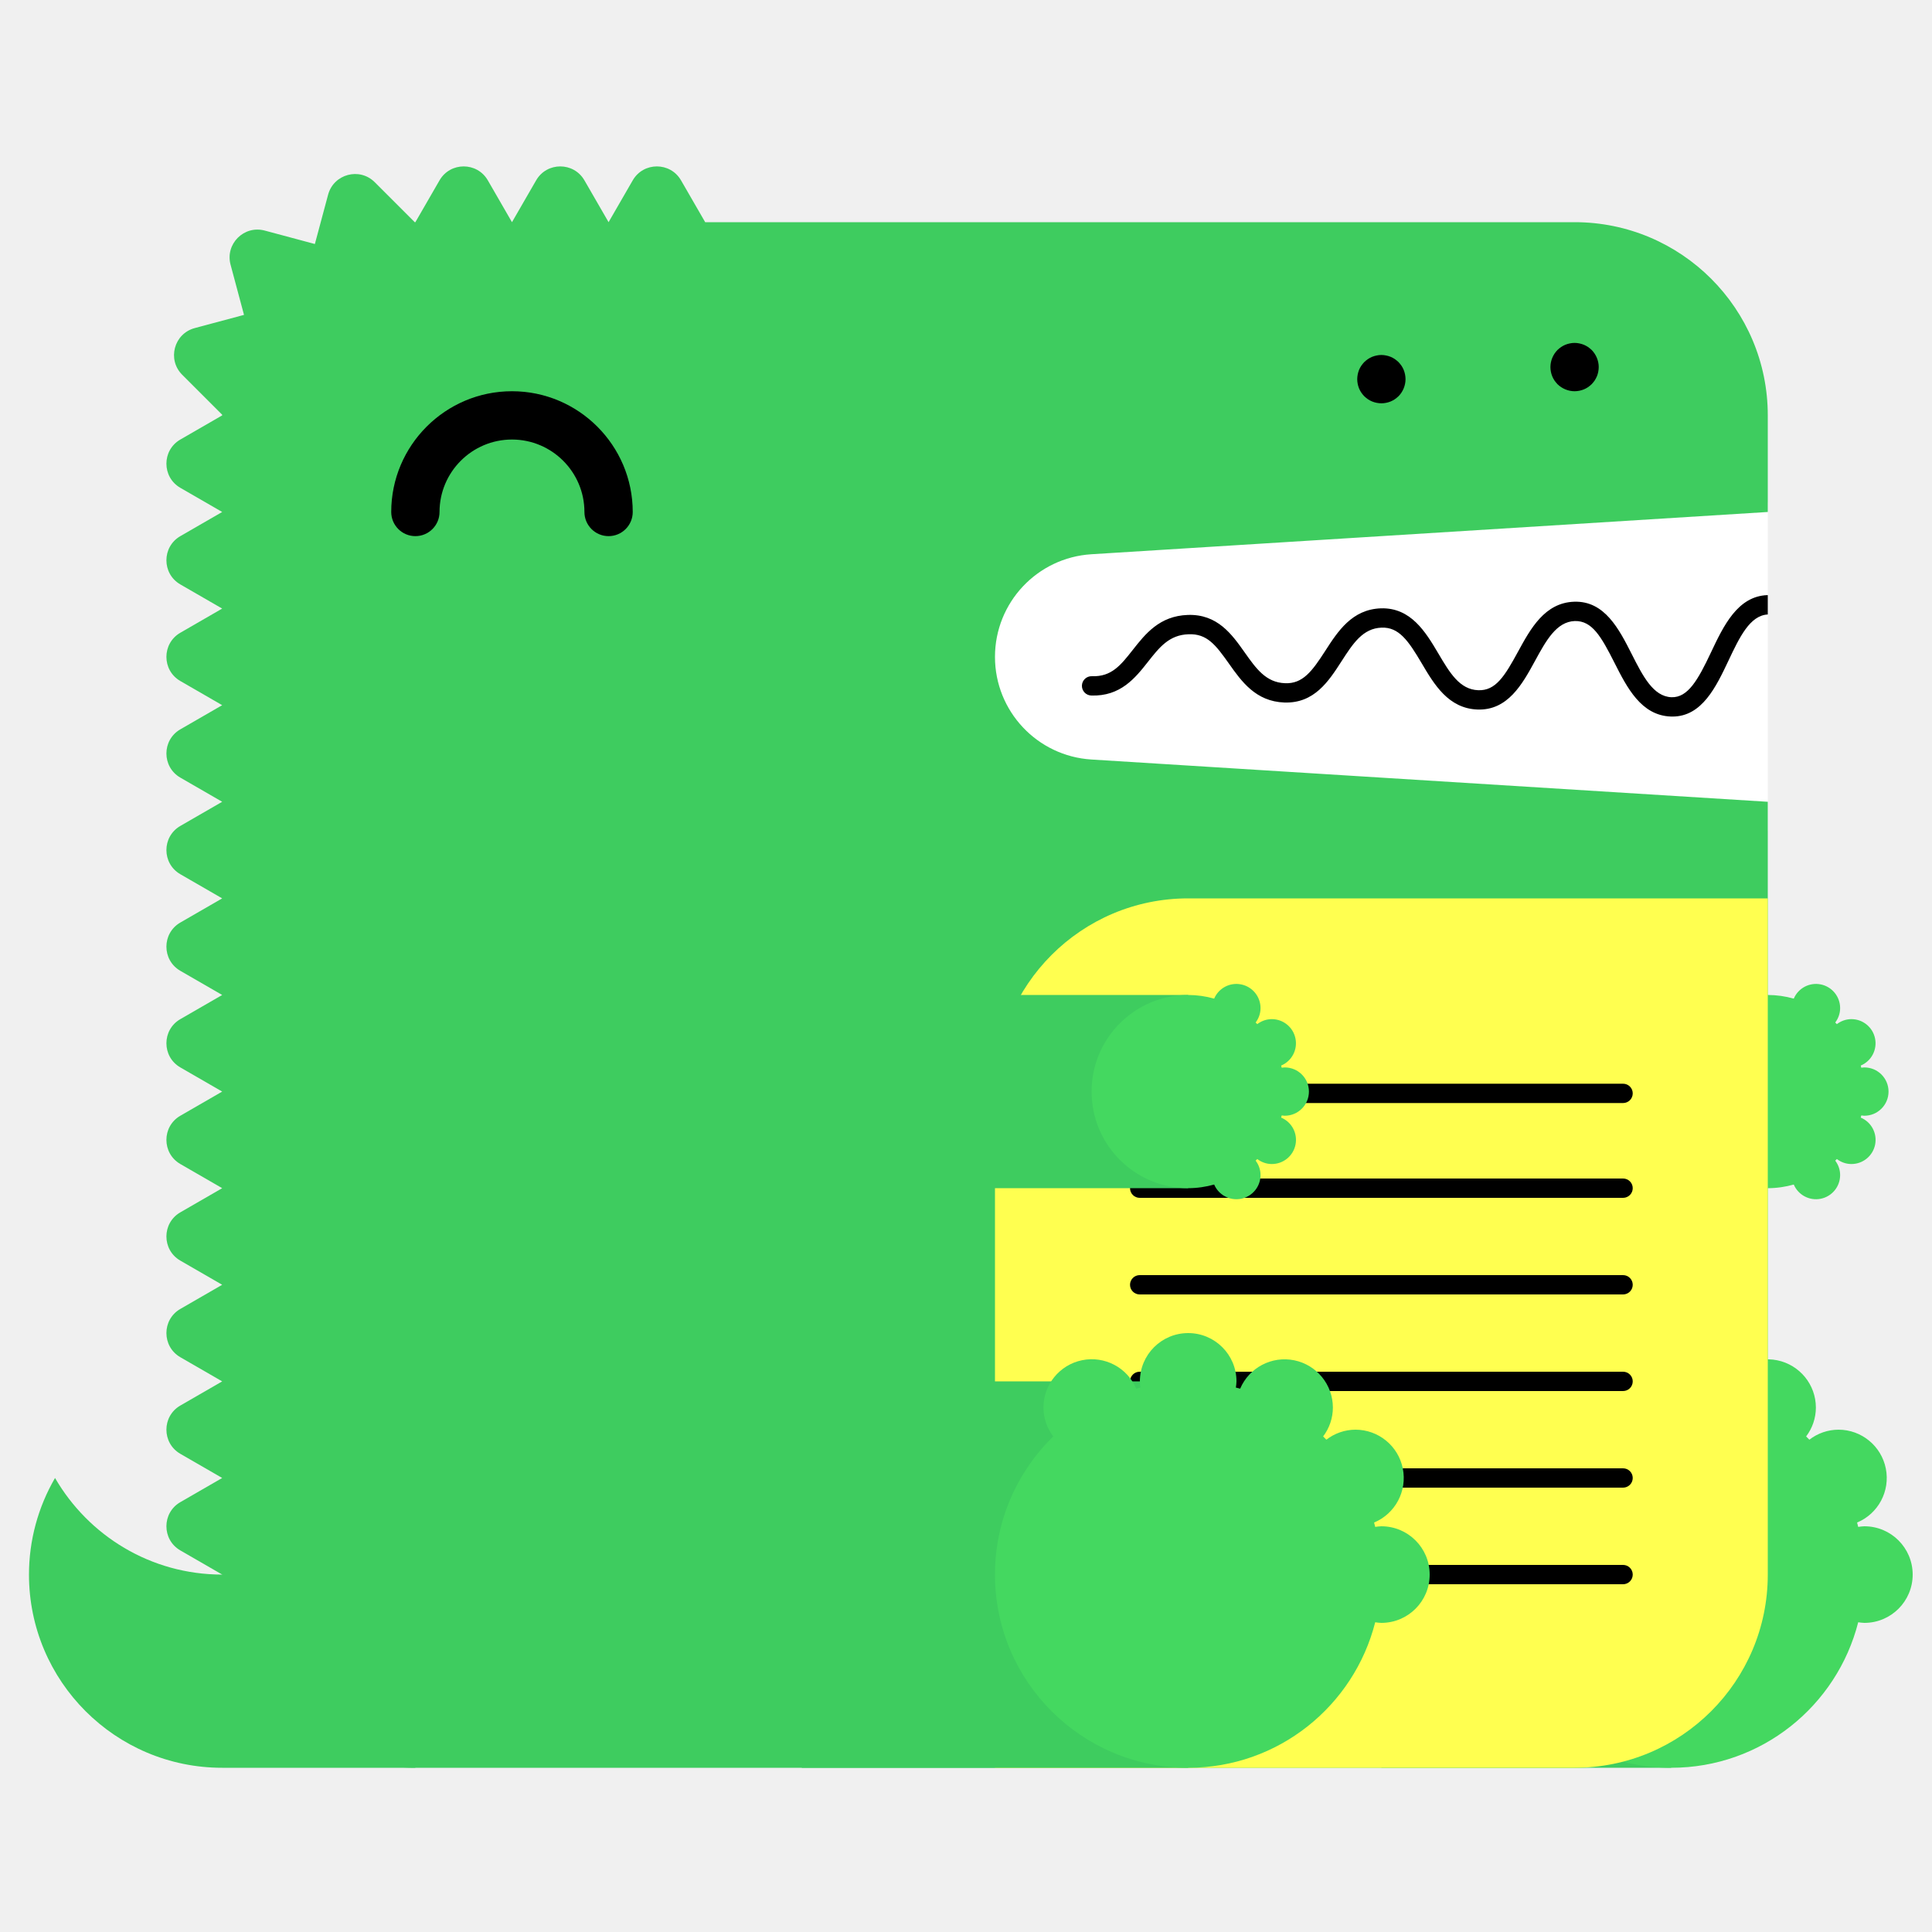
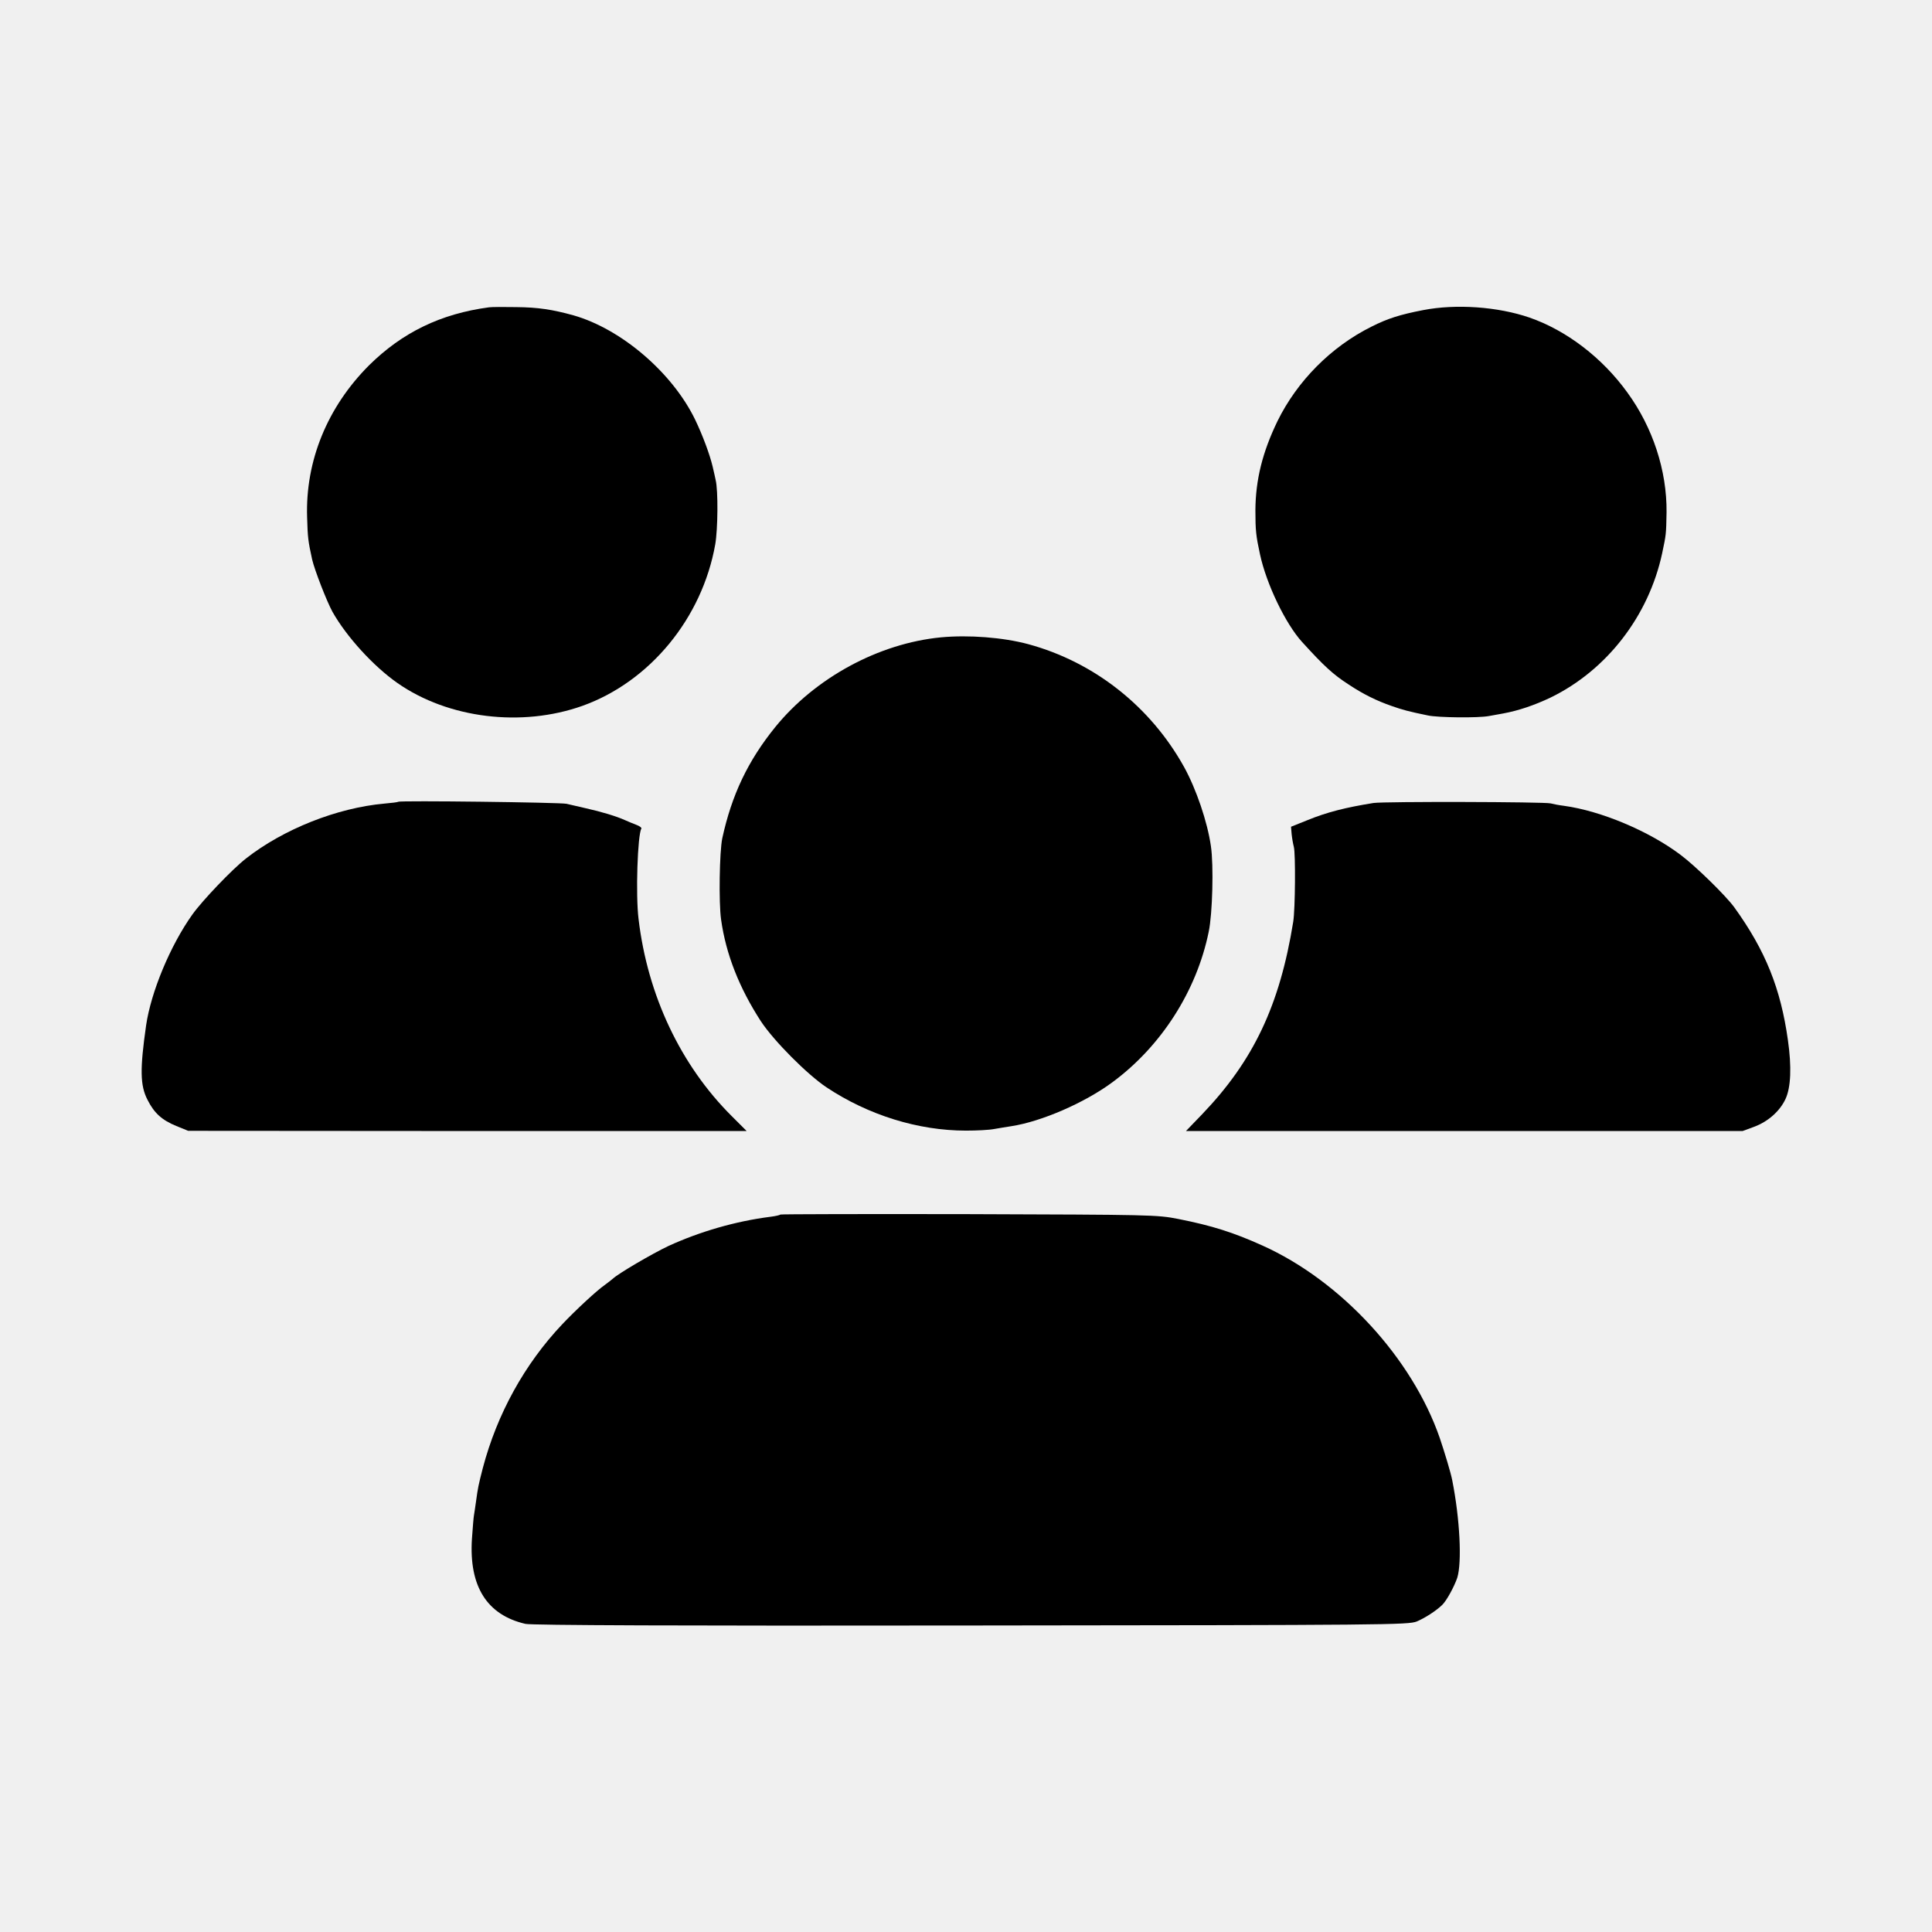
- <svg xmlns="http://www.w3.org/2000/svg" width="200" height="200" viewBox="0 0 200 200">
-   <g fill="none" fill-rule="evenodd">
-     <path fill="#FFF" d="M99 52h84v34H99z" />
-     <path d="M23 163c-7.398 0-13.843-4.027-17.303-10A19.886 19.886 0 0 0 3 163c0 11.046 8.954 20 20 20h20v-20H23z" fill="#3ECC5F" />
-     <path d="M112.98 57.376L183 53V43c0-11.046-8.954-20-20-20H73l-2.5-4.33c-1.112-1.925-3.889-1.925-5 0L63 23l-2.5-4.33c-1.111-1.925-3.889-1.925-5 0L53 23l-2.5-4.33c-1.111-1.925-3.889-1.925-5 0L43 23c-.022 0-.042.003-.065.003l-4.142-4.141c-1.57-1.571-4.252-.853-4.828 1.294l-1.369 5.104-5.192-1.392c-2.148-.575-4.111 1.389-3.535 3.536l1.39 5.193-5.102 1.367c-2.148.576-2.867 3.259-1.296 4.83l4.142 4.142c0 .021-.003.042-.003.064l-4.33 2.5c-1.925 1.111-1.925 3.889 0 5L23 53l-4.33 2.5c-1.925 1.111-1.925 3.889 0 5L23 63l-4.33 2.5c-1.925 1.111-1.925 3.889 0 5L23 73l-4.33 2.5c-1.925 1.111-1.925 3.889 0 5L23 83l-4.33 2.5c-1.925 1.111-1.925 3.889 0 5L23 93l-4.33 2.5c-1.925 1.111-1.925 3.889 0 5L23 103l-4.33 2.5c-1.925 1.111-1.925 3.889 0 5L23 113l-4.33 2.5c-1.925 1.111-1.925 3.889 0 5L23 123l-4.33 2.5c-1.925 1.111-1.925 3.889 0 5L23 133l-4.33 2.5c-1.925 1.111-1.925 3.889 0 5L23 143l-4.33 2.5c-1.925 1.111-1.925 3.889 0 5L23 153l-4.33 2.5c-1.925 1.111-1.925 3.889 0 5L23 163c0 11.046 8.954 20 20 20h120c11.046 0 20-8.954 20-20V83l-70.02-4.376A10.645 10.645 0 0 1 103 68c0-5.621 4.37-10.273 9.98-10.624" fill="#3ECC5F" />
-     <path fill="#3ECC5F" d="M143 183h30v-40h-30z" />
-     <path d="M193 158c-.219 0-.428.037-.639.064-.038-.15-.074-.301-.116-.451A5 5 0 0 0 190.32 148a4.96 4.96 0 0 0-3.016 1.036 26.531 26.531 0 0 0-.335-.336 4.955 4.955 0 0 0 1.011-2.987 5 5 0 0 0-9.599-1.959c-.148-.042-.297-.077-.445-.115.027-.211.064-.42.064-.639a5 5 0 0 0-5-5 5 5 0 0 0-5 5c0 .219.037.428.064.639-.148.038-.297.073-.445.115a4.998 4.998 0 0 0-9.599 1.959c0 1.125.384 2.151 1.011 2.987-3.717 3.632-6.031 8.693-6.031 14.3 0 11.046 8.954 20 20 20 9.339 0 17.16-6.41 19.361-15.064.211.027.42.064.639.064a5 5 0 0 0 5-5 5 5 0 0 0-5-5" fill="#44D860" />
-     <path fill="#3ECC5F" d="M153 123h30v-20h-30z" />
-     <path d="M193 115.5a2.5 2.5 0 1 0 0-5c-.109 0-.214.019-.319.032-.02-.075-.037-.15-.058-.225a2.501 2.501 0 0 0-.963-4.807c-.569 0-1.088.197-1.508.518a6.653 6.653 0 0 0-.168-.168c.314-.417.506-.931.506-1.494a2.5 2.5 0 0 0-4.8-.979A9.987 9.987 0 0 0 183 103c-5.522 0-10 4.478-10 10s4.478 10 10 10c.934 0 1.833-.138 2.69-.377a2.5 2.5 0 0 0 4.8-.979c0-.563-.192-1.077-.506-1.494.057-.055.113-.111.168-.168.42.321.939.518 1.508.518a2.5 2.5 0 0 0 .963-4.807c.021-.074.038-.15.058-.225.105.013.21.032.319.032" fill="#44D860" />
-     <path d="M63 55.5a2.5 2.5 0 0 1-2.5-2.5c0-4.136-3.364-7.5-7.5-7.5s-7.5 3.364-7.5 7.5a2.5 2.5 0 1 1-5 0c0-6.893 5.607-12.5 12.5-12.5S65.5 46.107 65.5 53a2.5 2.5 0 0 1-2.5 2.5" fill="#000" />
-     <path d="M103 183h60c11.046 0 20-8.954 20-20V93h-60c-11.046 0-20 8.954-20 20v70z" fill="#FFFF50" />
-     <path d="M168.02 124h-50.04a1 1 0 1 1 0-2h50.04a1 1 0 1 1 0 2m0 20h-50.04a1 1 0 1 1 0-2h50.04a1 1 0 1 1 0 2m0 20h-50.04a1 1 0 1 1 0-2h50.04a1 1 0 1 1 0 2m0-49.814h-50.04a1 1 0 1 1 0-2h50.04a1 1 0 1 1 0 2m0 19.814h-50.04a1 1 0 1 1 0-2h50.04a1 1 0 1 1 0 2m0 20h-50.04a1 1 0 1 1 0-2h50.04a1 1 0 1 1 0 2M183 61.611c-.012 0-.022-.006-.034-.005-3.09.105-4.552 3.196-5.842 5.923-1.346 2.85-2.387 4.703-4.093 4.647-1.889-.068-2.969-2.202-4.113-4.46-1.314-2.594-2.814-5.536-5.963-5.426-3.046.104-4.513 2.794-5.807 5.167-1.377 2.528-2.314 4.065-4.121 3.994-1.927-.07-2.951-1.805-4.136-3.813-1.321-2.236-2.848-4.75-5.936-4.664-2.994.103-4.465 2.385-5.763 4.4-1.373 2.13-2.335 3.428-4.165 3.351-1.973-.07-2.992-1.51-4.171-3.177-1.324-1.873-2.816-3.993-5.895-3.89-2.928.1-4.399 1.97-5.696 3.618-1.232 1.564-2.194 2.802-4.229 2.724a1 1 0 0 0-.072 2c3.017.101 4.545-1.8 5.872-3.487 1.177-1.496 2.193-2.787 4.193-2.855 1.926-.082 2.829 1.115 4.195 3.045 1.297 1.834 2.769 3.914 5.731 4.021 3.103.104 4.596-2.215 5.918-4.267 1.182-1.834 2.202-3.417 4.15-3.484 1.793-.067 2.769 1.35 4.145 3.681 1.297 2.197 2.766 4.686 5.787 4.796 3.125.108 4.634-2.62 5.949-5.035 1.139-2.088 2.214-4.06 4.119-4.126 1.793-.042 2.728 1.595 4.111 4.33 1.292 2.553 2.757 5.445 5.825 5.556l.169.003c3.064 0 4.518-3.075 5.805-5.794 1.139-2.41 2.217-4.68 4.067-4.773v-2z" fill="#000" />
-     <path fill="#3ECC5F" d="M83 183h40v-40H83z" />
-     <path d="M143 158c-.219 0-.428.037-.639.064-.038-.15-.074-.301-.116-.451A5 5 0 0 0 140.32 148a4.96 4.96 0 0 0-3.016 1.036 26.531 26.531 0 0 0-.335-.336 4.955 4.955 0 0 0 1.011-2.987 5 5 0 0 0-9.599-1.959c-.148-.042-.297-.077-.445-.115.027-.211.064-.42.064-.639a5 5 0 0 0-5-5 5 5 0 0 0-5 5c0 .219.037.428.064.639-.148.038-.297.073-.445.115a4.998 4.998 0 0 0-9.599 1.959c0 1.125.384 2.151 1.011 2.987-3.717 3.632-6.031 8.693-6.031 14.3 0 11.046 8.954 20 20 20 9.339 0 17.16-6.41 19.361-15.064.211.027.42.064.639.064a5 5 0 0 0 5-5 5 5 0 0 0-5-5" fill="#44D860" />
-     <path fill="#3ECC5F" d="M83 123h40v-20H83z" />
-     <path d="M133 115.5a2.5 2.5 0 1 0 0-5c-.109 0-.214.019-.319.032-.02-.075-.037-.15-.058-.225a2.501 2.501 0 0 0-.963-4.807c-.569 0-1.088.197-1.508.518a6.653 6.653 0 0 0-.168-.168c.314-.417.506-.931.506-1.494a2.5 2.5 0 0 0-4.8-.979A9.987 9.987 0 0 0 123 103c-5.522 0-10 4.478-10 10s4.478 10 10 10c.934 0 1.833-.138 2.69-.377a2.5 2.5 0 0 0 4.8-.979c0-.563-.192-1.077-.506-1.494.057-.055.113-.111.168-.168.42.321.939.518 1.508.518a2.5 2.5 0 0 0 .963-4.807c.021-.074.038-.15.058-.225.105.013.21.032.319.032" fill="#44D860" />
-     <path d="M143 41.75c-.16 0-.33-.02-.49-.05a2.52 2.52 0 0 1-.47-.14c-.15-.06-.29-.14-.431-.23-.13-.09-.259-.2-.38-.31-.109-.12-.219-.24-.309-.38s-.17-.28-.231-.43a2.619 2.619 0 0 1-.189-.96c0-.16.02-.33.05-.49.03-.16.08-.31.139-.47.061-.15.141-.29.231-.43.09-.13.2-.26.309-.38.121-.11.25-.22.38-.31.141-.09.281-.17.431-.23.149-.06.31-.11.47-.14.32-.07.65-.07.98 0 .159.03.32.08.47.14.149.06.29.14.43.23.13.09.259.2.38.31.11.12.22.25.31.38.09.14.17.28.23.43.06.16.11.31.14.47.029.16.05.33.05.49 0 .66-.271 1.31-.73 1.77-.121.11-.25.22-.38.31-.14.09-.281.17-.43.23a2.565 2.565 0 0 1-.96.19m20-1.25c-.66 0-1.3-.27-1.771-.73a3.802 3.802 0 0 1-.309-.38c-.09-.14-.17-.28-.231-.43a2.619 2.619 0 0 1-.189-.96c0-.66.27-1.3.729-1.77.121-.11.25-.22.38-.31.141-.09.281-.17.431-.23.149-.06.31-.11.47-.14.32-.07.66-.07.98 0 .159.03.32.08.47.14.149.06.29.14.43.23.13.09.259.2.38.31.459.47.73 1.11.73 1.77 0 .16-.021.33-.05.49-.03.16-.08.32-.14.47-.07.15-.14.29-.23.43-.09.13-.2.26-.31.38-.121.11-.25.22-.38.31-.14.09-.281.17-.43.23a2.565 2.565 0 0 1-.96.19" fill="#000" />
+ <svg xmlns="http://www.w3.org/2000/svg" version="1.0" width="960pt" height="960pt" viewBox="0 0 960 960" preserveAspectRatio="xMidYMid meet">
+   <g transform="translate(0,960) scale(0.1,-0.1)" fill="#000000" stroke="none">
+     <path d="M2430 8073 c-240 -32 -431 -125 -596 -288 -207 -207 -317 -475 -308 -755 3 -103 5 -118 25 -210 12 -52 72 -207 101 -260 70 -124 203 -270 323 -354 252 -176 617 -221 920 -113 334 120 594 435 659 802 13 74 15 268 2 320 -2 11 -9 41 -15 67 -14 59 -49 154 -87 233 -113 233 -366 450 -604 518 -105 29 -176 40 -285 41 -60 1 -121 1 -135 -1z" />
+     <path d="M7071 8059 c-114 -22 -177 -42 -256 -82 -201 -100 -369 -270 -467 -469 -75 -155 -109 -292 -110 -443 0 -101 3 -128 23 -220 32 -148 127 -345 209 -435 110 -121 155 -162 231 -211 72 -48 139 -81 214 -107 54 -19 83 -27 180 -47 50 -11 252 -13 303 -3 26 4 58 11 72 13 76 14 155 41 235 79 279 136 487 405 554 716 20 95 20 93 22 205 2 206 -68 421 -195 595 -125 173 -302 308 -486 372 -157 54 -365 69 -529 37z" />
+     <path d="M4675 6433 c-309 -30 -624 -201 -823 -446 -136 -168 -216 -337 -263 -552 -14 -67 -18 -320 -6 -404 24 -173 91 -341 198 -506 65 -98 229 -263 326 -328 208 -138 455 -215 693 -215 52 0 115 3 140 8 25 4 63 11 85 14 150 23 364 116 502 218 243 179 419 454 479 748 19 90 25 330 11 425 -17 120 -73 285 -134 395 -167 300 -446 520 -773 609 -126 34 -297 47 -435 34z" />
+     <path d="M1979 5616 c-2 -2 -33 -6 -69 -9 -235 -21 -502 -127 -688 -273 -69 -54 -216 -208 -266 -278 -110 -154 -206 -386 -230 -551 -31 -217 -30 -299 7 -370 33 -66 72 -101 143 -130 l59 -24 1387 -1 1388 0 -74 74 c-254 253 -418 600 -463 979 -15 120 -5 419 14 450 2 4 -8 12 -24 18 -15 6 -41 16 -58 24 -42 19 -118 42 -195 59 -36 8 -78 18 -95 22 -31 7 -828 17 -836 10z" />
+     <path d="M6825 5610 c-137 -22 -230 -45 -330 -86 l-80 -32 3 -36 c2 -20 7 -49 11 -64 9 -33 7 -310 -3 -372 -67 -415 -197 -690 -453 -957 l-80 -83 1383 0 1383 0 57 21 c70 26 128 78 156 138 27 58 31 160 12 293 -36 256 -111 444 -266 659 -41 57 -191 204 -267 261 -156 118 -396 219 -580 244 -25 3 -55 9 -66 12 -32 8 -825 10 -880 2z" />
+     <path d="M3878 3565 c-3 -3 -25 -8 -49 -11 -174 -22 -352 -74 -507 -145 -79 -37 -253 -139 -277 -163 -7 -6 -25 -20 -40 -31 -38 -26 -145 -125 -212 -196 -187 -198 -323 -445 -394 -714 -22 -86 -24 -95 -34 -168 -4 -27 -8 -57 -10 -67 -2 -9 -6 -62 -10 -117 -15 -236 75 -378 266 -422 29 -7 776 -10 2214 -8 2069 2 2172 3 2215 20 40 17 95 52 126 82 22 21 60 91 75 135 24 77 13 294 -25 485 -7 37 -38 139 -62 210 -137 396 -490 780 -881 956 -144 65 -251 99 -418 132 -107 21 -134 21 -1041 24 -512 1 -934 0 -936 -2z" />
  </g>
</svg>
